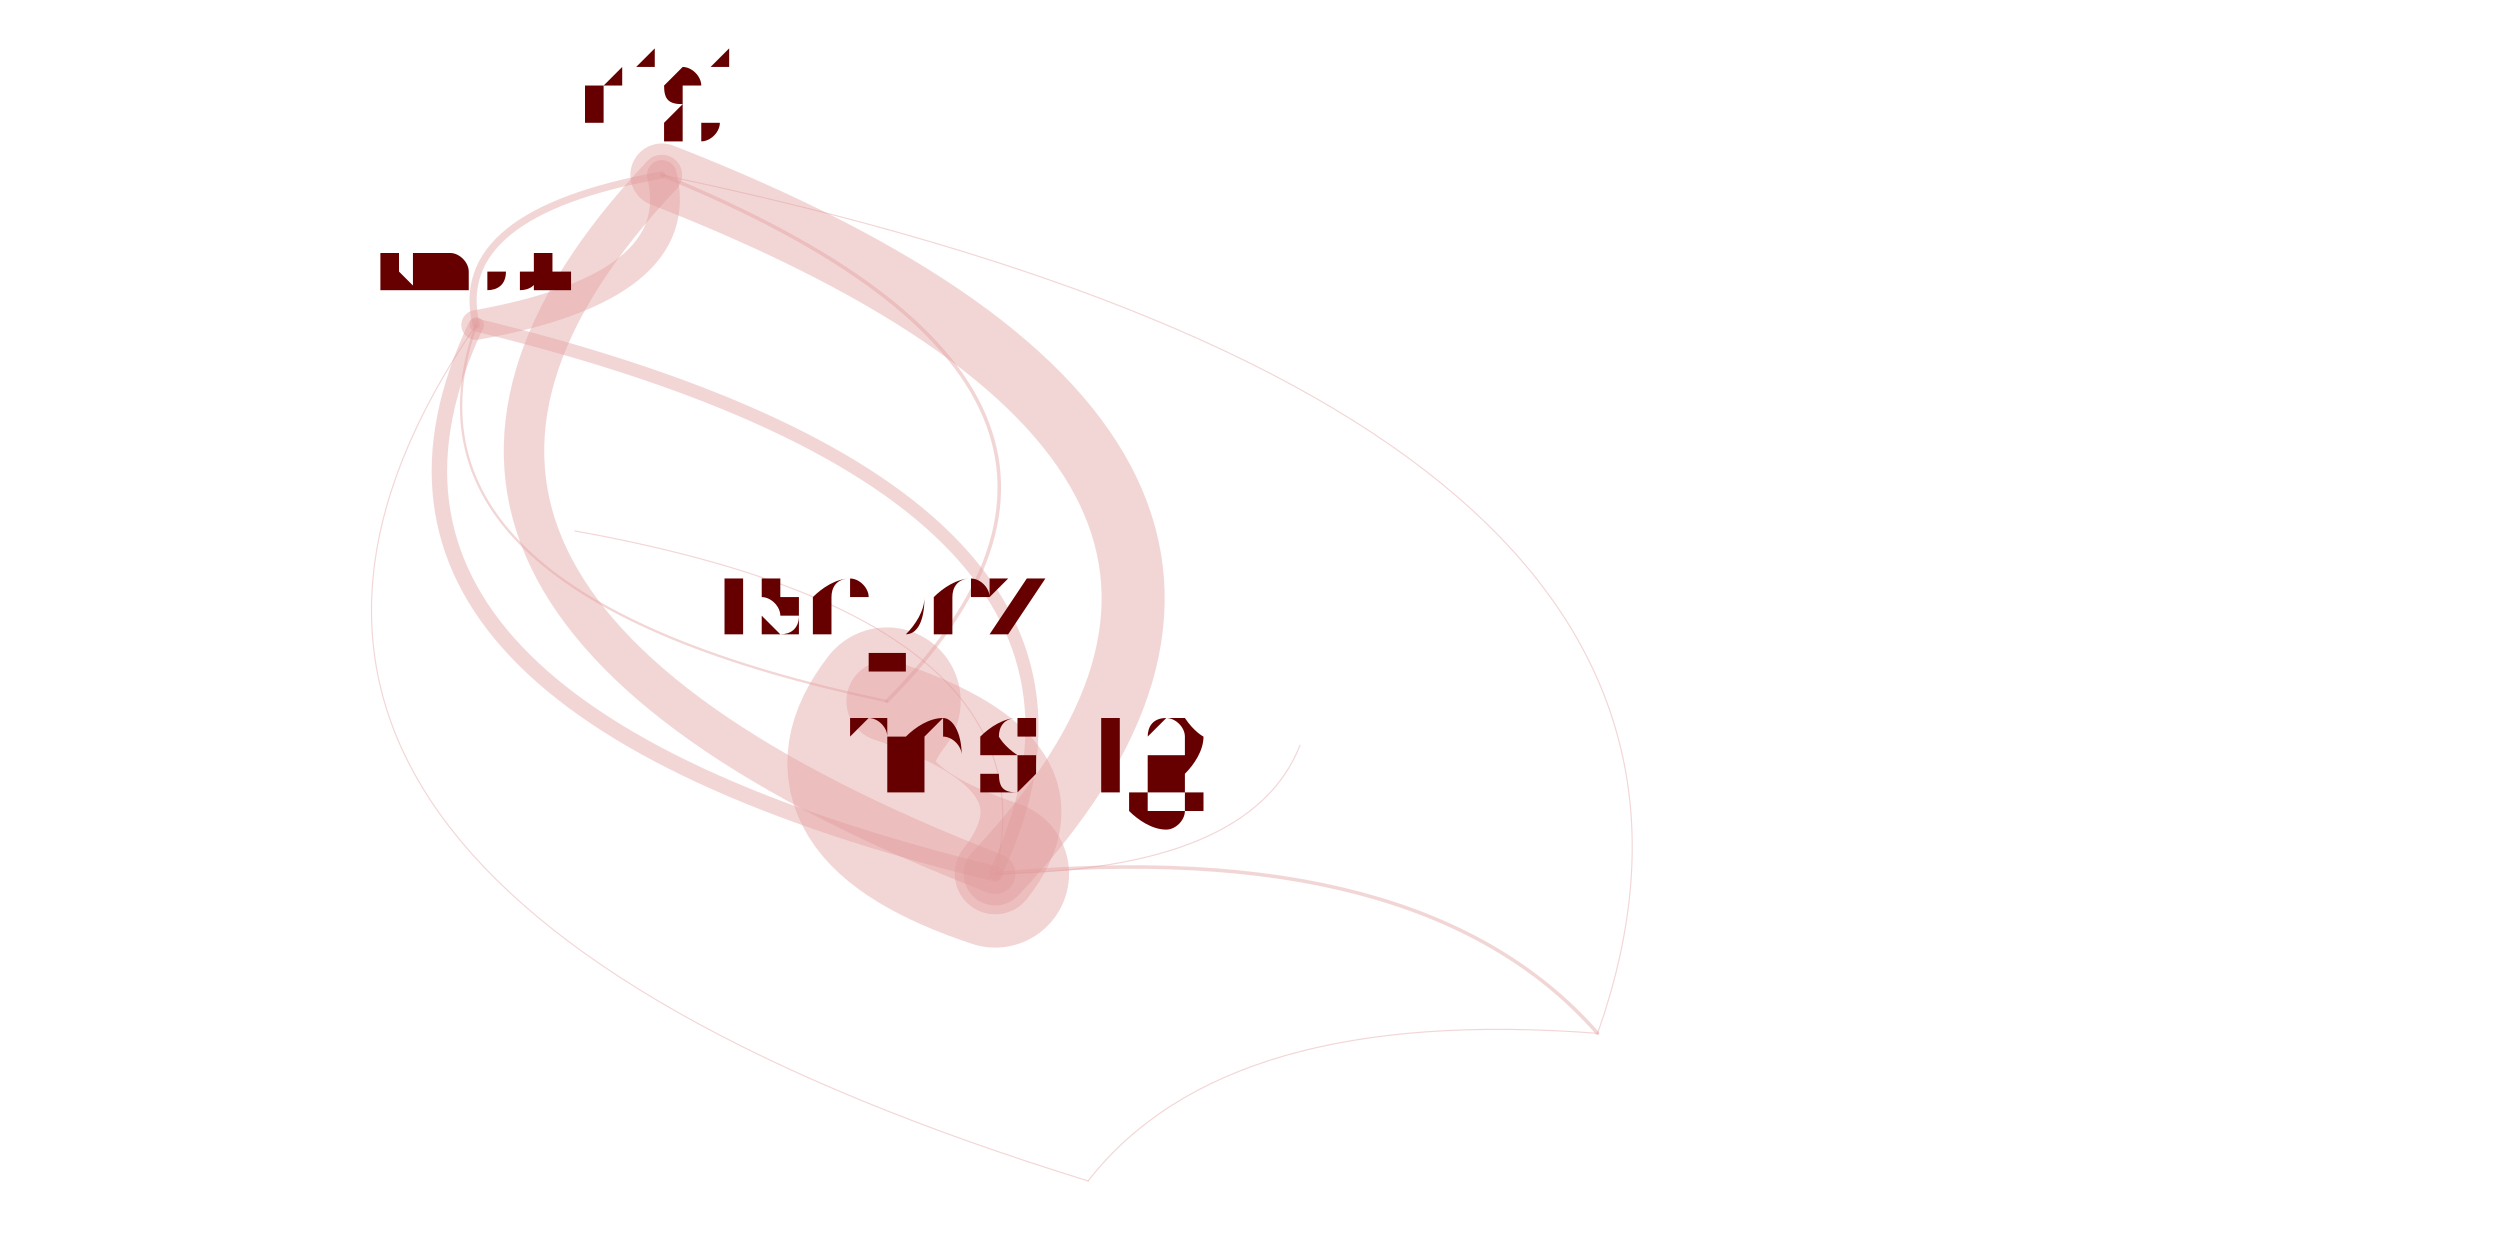
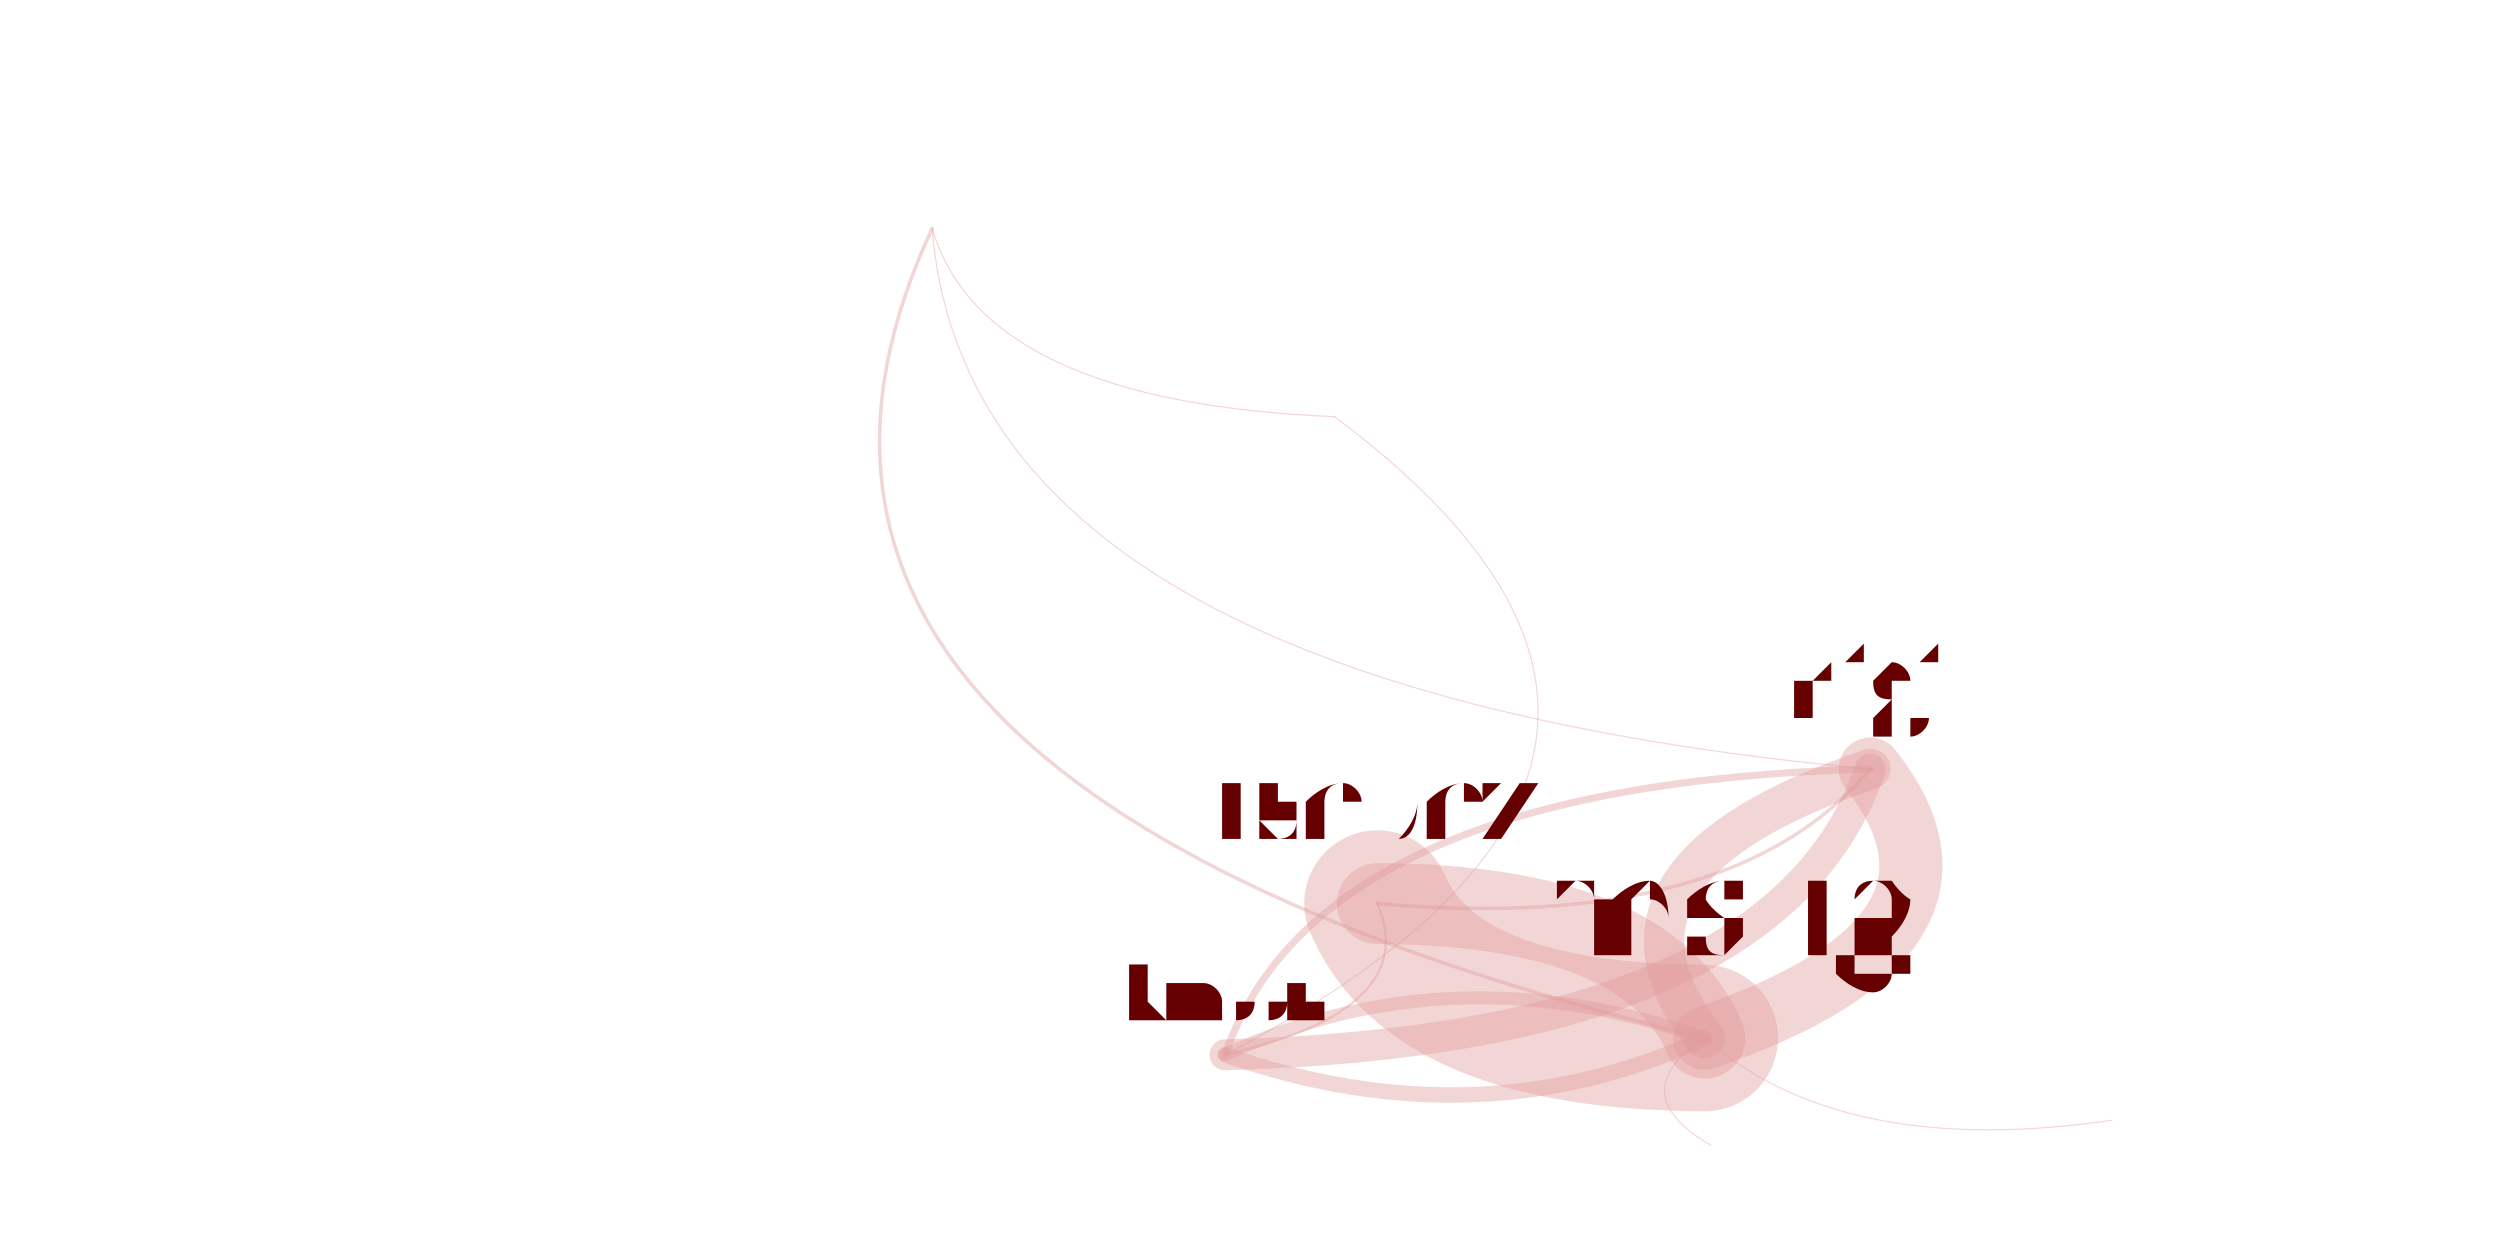
<svg xmlns="http://www.w3.org/2000/svg" width="4000" height="2000" viewBox="-0.025 -0.025 2.05 1.05">
  <style>
    path {
      fill: none;
      stroke-linecap: round;
      stroke-opacity: 0.4;
    }

    text {
      text-anchor: middle;
      alignment-baseline: hanging;
    }
  </style>
  <g opacity="0.4">
-     <path d="M1.292 0.843 Q1.145 0.675 0.786 0.709" stroke="hsl(0.0,100%,35%)" stroke-width="0.003" />
-     <path d="M1.292 0.843 Q0.979 0.819 0.864 0.967" stroke="hsl(0.0,100%,35%)" stroke-width="0.001" />
-     <path d="M1.292 0.843 Q1.475 0.325 0.506 0.122" stroke="hsl(0.0,100%,35%)" stroke-width="0.001" />
-     <path d="M1.292 0.843 Q0.240 1.061 0.434 1.622" stroke="hsl(0.0,100%,35%)" stroke-width="0" />
-     <path d="M0.786 0.709 Q1.116 0.360 0.506 0.122" stroke="hsl(0.0,100%,35%)" stroke-width="0.053" />
-     <path d="M0.786 0.709 Q0.840 0.494 0.433 0.421" stroke="hsl(0.0,100%,35%)" stroke-width="0.001" />
-     <path d="M0.786 0.709 Q0.937 0.391 0.350 0.248" stroke="hsl(0.0,100%,35%)" stroke-width="0.011" />
-     <path d="M0.786 0.709 Q0.857 0.618 0.695 0.564" stroke="hsl(0.0,100%,35%)" stroke-width="0.068" />
-     <path d="M0.786 0.709 Q1.240 0.769 1.456 0.560" stroke="hsl(0.0,100%,35%)" stroke-width="0" />
-     <path d="M0.786 0.709 Q0.905 0.495 0.513 0.390" stroke="hsl(0.0,100%,35%)" stroke-width="0" />
-     <path d="M0.786 0.709 Q1.001 0.706 1.042 0.601" stroke="hsl(0.0,100%,35%)" stroke-width="0.001" />
-     <path d="M0.506 0.122 Q0.327 0.154 0.350 0.248" stroke="hsl(0.0,100%,35%)" stroke-width="0.006" />
-     <path d="M0.506 0.122 Q0.176 0.472 0.786 0.709" stroke="hsl(0.0,100%,35%)" stroke-width="0.034" />
-     <path d="M0.506 0.122 Q0.010 0.616 0.864 0.967" stroke="hsl(0.0,100%,35%)" stroke-width="0" />
-     <path d="M0.350 0.248 Q0.529 0.216 0.506 0.122" stroke="hsl(0.0,100%,35%)" stroke-width="0.025" />
-     <path d="M0.350 0.248 Q0.199 0.566 0.786 0.709" stroke="hsl(0.0,100%,35%)" stroke-width="0.013" />
-     <path d="M0.350 0.248 Q0.032 0.710 0.864 0.967" stroke="hsl(0.0,100%,35%)" stroke-width="0.001" />
-     <path d="M0.350 0.248 Q0.270 0.475 0.695 0.564" stroke="hsl(0.0,100%,35%)" stroke-width="0.002" />
-     <path d="M0.695 0.564 Q0.624 0.655 0.786 0.709" stroke="hsl(0.0,100%,35%)" stroke-width="0.124" />
-     <path d="M0.695 0.564 Q0.953 0.305 0.506 0.122" stroke="hsl(0.0,100%,35%)" stroke-width="0.003" />
-     <path d="M0.695 0.564 Q0.775 0.337 0.350 0.248" stroke="hsl(0.0,100%,35%)" stroke-width="0" />
-     <path d="M0.695 0.564 Q0.861 0.442 0.661 0.334" stroke="hsl(0.0,100%,35%)" stroke-width="0" />
+     <path d="M0.733 0.167 Q0.514 0.637 1.382 0.847" stroke="hsl(0.0,100%,35%)" stroke-width="0.003" />
+     <path d="M0.733 0.167 Q0.776 0.313 1.071 0.325" stroke="hsl(0.0,100%,35%)" stroke-width="0.001" />
+     <path d="M0.733 0.167 Q0.764 0.551 1.521 0.621" stroke="hsl(0.0,100%,35%)" stroke-width="0.001" />
+     <path d="M0.733 0.167 Q0.575 0.139 0.486 0.210" stroke="hsl(0.0,100%,35%)" stroke-width="0" />
+     <path d="M1.382 0.847 Q1.632 0.761 1.521 0.621" stroke="hsl(0.0,100%,35%)" stroke-width="0.053" />
+     <path d="M1.382 0.847 Q1.169 0.773 0.979 0.861" stroke="hsl(0.0,100%,35%)" stroke-width="0.011" />
+     <path d="M1.382 0.847 Q1.334 0.735 1.107 0.734" stroke="hsl(0.0,100%,35%)" stroke-width="0.068" />
+     <path d="M1.382 0.847 Q1.498 0.949 1.724 0.916" stroke="hsl(0.0,100%,35%)" stroke-width="0.001" />
+     <path d="M1.382 0.847 Q1.754 0.632 1.418 0.404" stroke="hsl(0.0,100%,35%)" stroke-width="0" />
+     <path d="M1.382 0.847 Q1.720 0.854 1.808 0.690" stroke="hsl(0.0,100%,35%)" stroke-width="0" />
+     <path d="M1.382 0.847 Q1.312 0.893 1.387 0.937" stroke="hsl(0.0,100%,35%)" stroke-width="0.001" />
+     <path d="M1.521 0.621 Q1.271 0.706 1.382 0.847" stroke="hsl(0.0,100%,35%)" stroke-width="0.034" />
+     <path d="M1.521 0.621 Q1.058 0.633 0.979 0.861" stroke="hsl(0.0,100%,35%)" stroke-width="0.006" />
+     <path d="M1.521 0.621 Q1.533 0.383 1.071 0.325" stroke="hsl(0.0,100%,35%)" stroke-width="0" />
+     <path d="M0.979 0.861 Q1.443 0.849 1.521 0.621" stroke="hsl(0.0,100%,35%)" stroke-width="0.026" />
+     <path d="M0.979 0.861 Q1.192 0.935 1.382 0.847" stroke="hsl(0.0,100%,35%)" stroke-width="0.013" />
+     <path d="M0.979 0.861 Q1.454 0.611 1.071 0.325" stroke="hsl(0.0,100%,35%)" stroke-width="0.001" />
+     <path d="M0.979 0.861 Q1.145 0.823 1.107 0.734" stroke="hsl(0.0,100%,35%)" stroke-width="0.002" />
+     <path d="M1.107 0.734 Q1.155 0.846 1.382 0.847" stroke="hsl(0.0,100%,35%)" stroke-width="0.123" />
+     <path d="M1.107 0.734 Q1.405 0.760 1.521 0.621" stroke="hsl(0.0,100%,35%)" stroke-width="0.003" />
+     <path d="M1.107 0.734 Q0.942 0.772 0.979 0.861" stroke="hsl(0.0,100%,35%)" stroke-width="0" />
+     <path d="M1.107 0.734 Q1.251 0.614 1.049 0.517" stroke="hsl(0.0,100%,35%)" stroke-width="0" />
  </g>
-   <text x="1.292" y="0.834" font-size="0.017" fill="hsl(0.0,100%,20%)">kjlubick</text>
-   <text x="0.786" y="0.643" font-size="0.133" fill="hsl(0.0,100%,20%)">thestig</text>
-   <text x="0.864" y="0.962" font-size="0.01" fill="hsl(0.0,100%,20%)">bungeman</text>
-   <text x="0.506" y="0.080" font-size="0.084" fill="hsl(0.0,100%,20%)">nigi</text>
-   <text x="0.434" y="1.620" font-size="0.004" fill="hsl(0.0,100%,20%)">npm</text>
-   <text x="0.350" y="0.219" font-size="0.057" fill="hsl(0.0,100%,20%)">kmoon</text>
-   <text x="0.695" y="0.510" font-size="0.107" fill="hsl(0.0,100%,20%)">tsepez</text>
-   <text x="0.433" y="0.417" font-size="0.007" fill="hsl(0.0,100%,20%)">thomasanderson</text>
-   <text x="1.456" y="0.558" font-size="0.004" fill="hsl(0.0,100%,20%)">drott</text>
-   <text x="0.513" y="0.388" font-size="0.004" fill="hsl(0.0,100%,20%)">thakis</text>
-   <text x="1.042" y="0.598" font-size="0.007" fill="hsl(0.0,100%,20%)">dhoss</text>
-   <text x="0.661" y="0.332" font-size="0.004" fill="hsl(0.0,100%,20%)">dcheng</text>
+   <text x="0.733" y="0.159" font-size="0.017" fill="hsl(0.0,100%,20%)">kjlubick</text>
+   <text x="1.382" y="0.780" font-size="0.133" fill="hsl(0.0,100%,20%)">thestig</text>
+   <text x="1.071" y="0.320" font-size="0.01" fill="hsl(0.0,100%,20%)">bungeman</text>
+   <text x="1.521" y="0.578" font-size="0.084" fill="hsl(0.0,100%,20%)">nigi</text>
+   <text x="0.486" y="0.208" font-size="0.004" fill="hsl(0.0,100%,20%)">npm</text>
+   <text x="0.979" y="0.832" font-size="0.058" fill="hsl(0.0,100%,20%)">kmoon</text>
+   <text x="1.107" y="0.681" font-size="0.106" fill="hsl(0.0,100%,20%)">tsepez</text>
+   <text x="1.724" y="0.912" font-size="0.007" fill="hsl(0.0,100%,20%)">thomasanderson</text>
+   <text x="1.418" y="0.402" font-size="0.004" fill="hsl(0.0,100%,20%)">drott</text>
+   <text x="1.808" y="0.689" font-size="0.004" fill="hsl(0.0,100%,20%)">thakis</text>
+   <text x="1.387" y="0.934" font-size="0.007" fill="hsl(0.0,100%,20%)">dhoss</text>
+   <text x="1.049" y="0.515" font-size="0.004" fill="hsl(0.0,100%,20%)">dcheng</text>
</svg>
